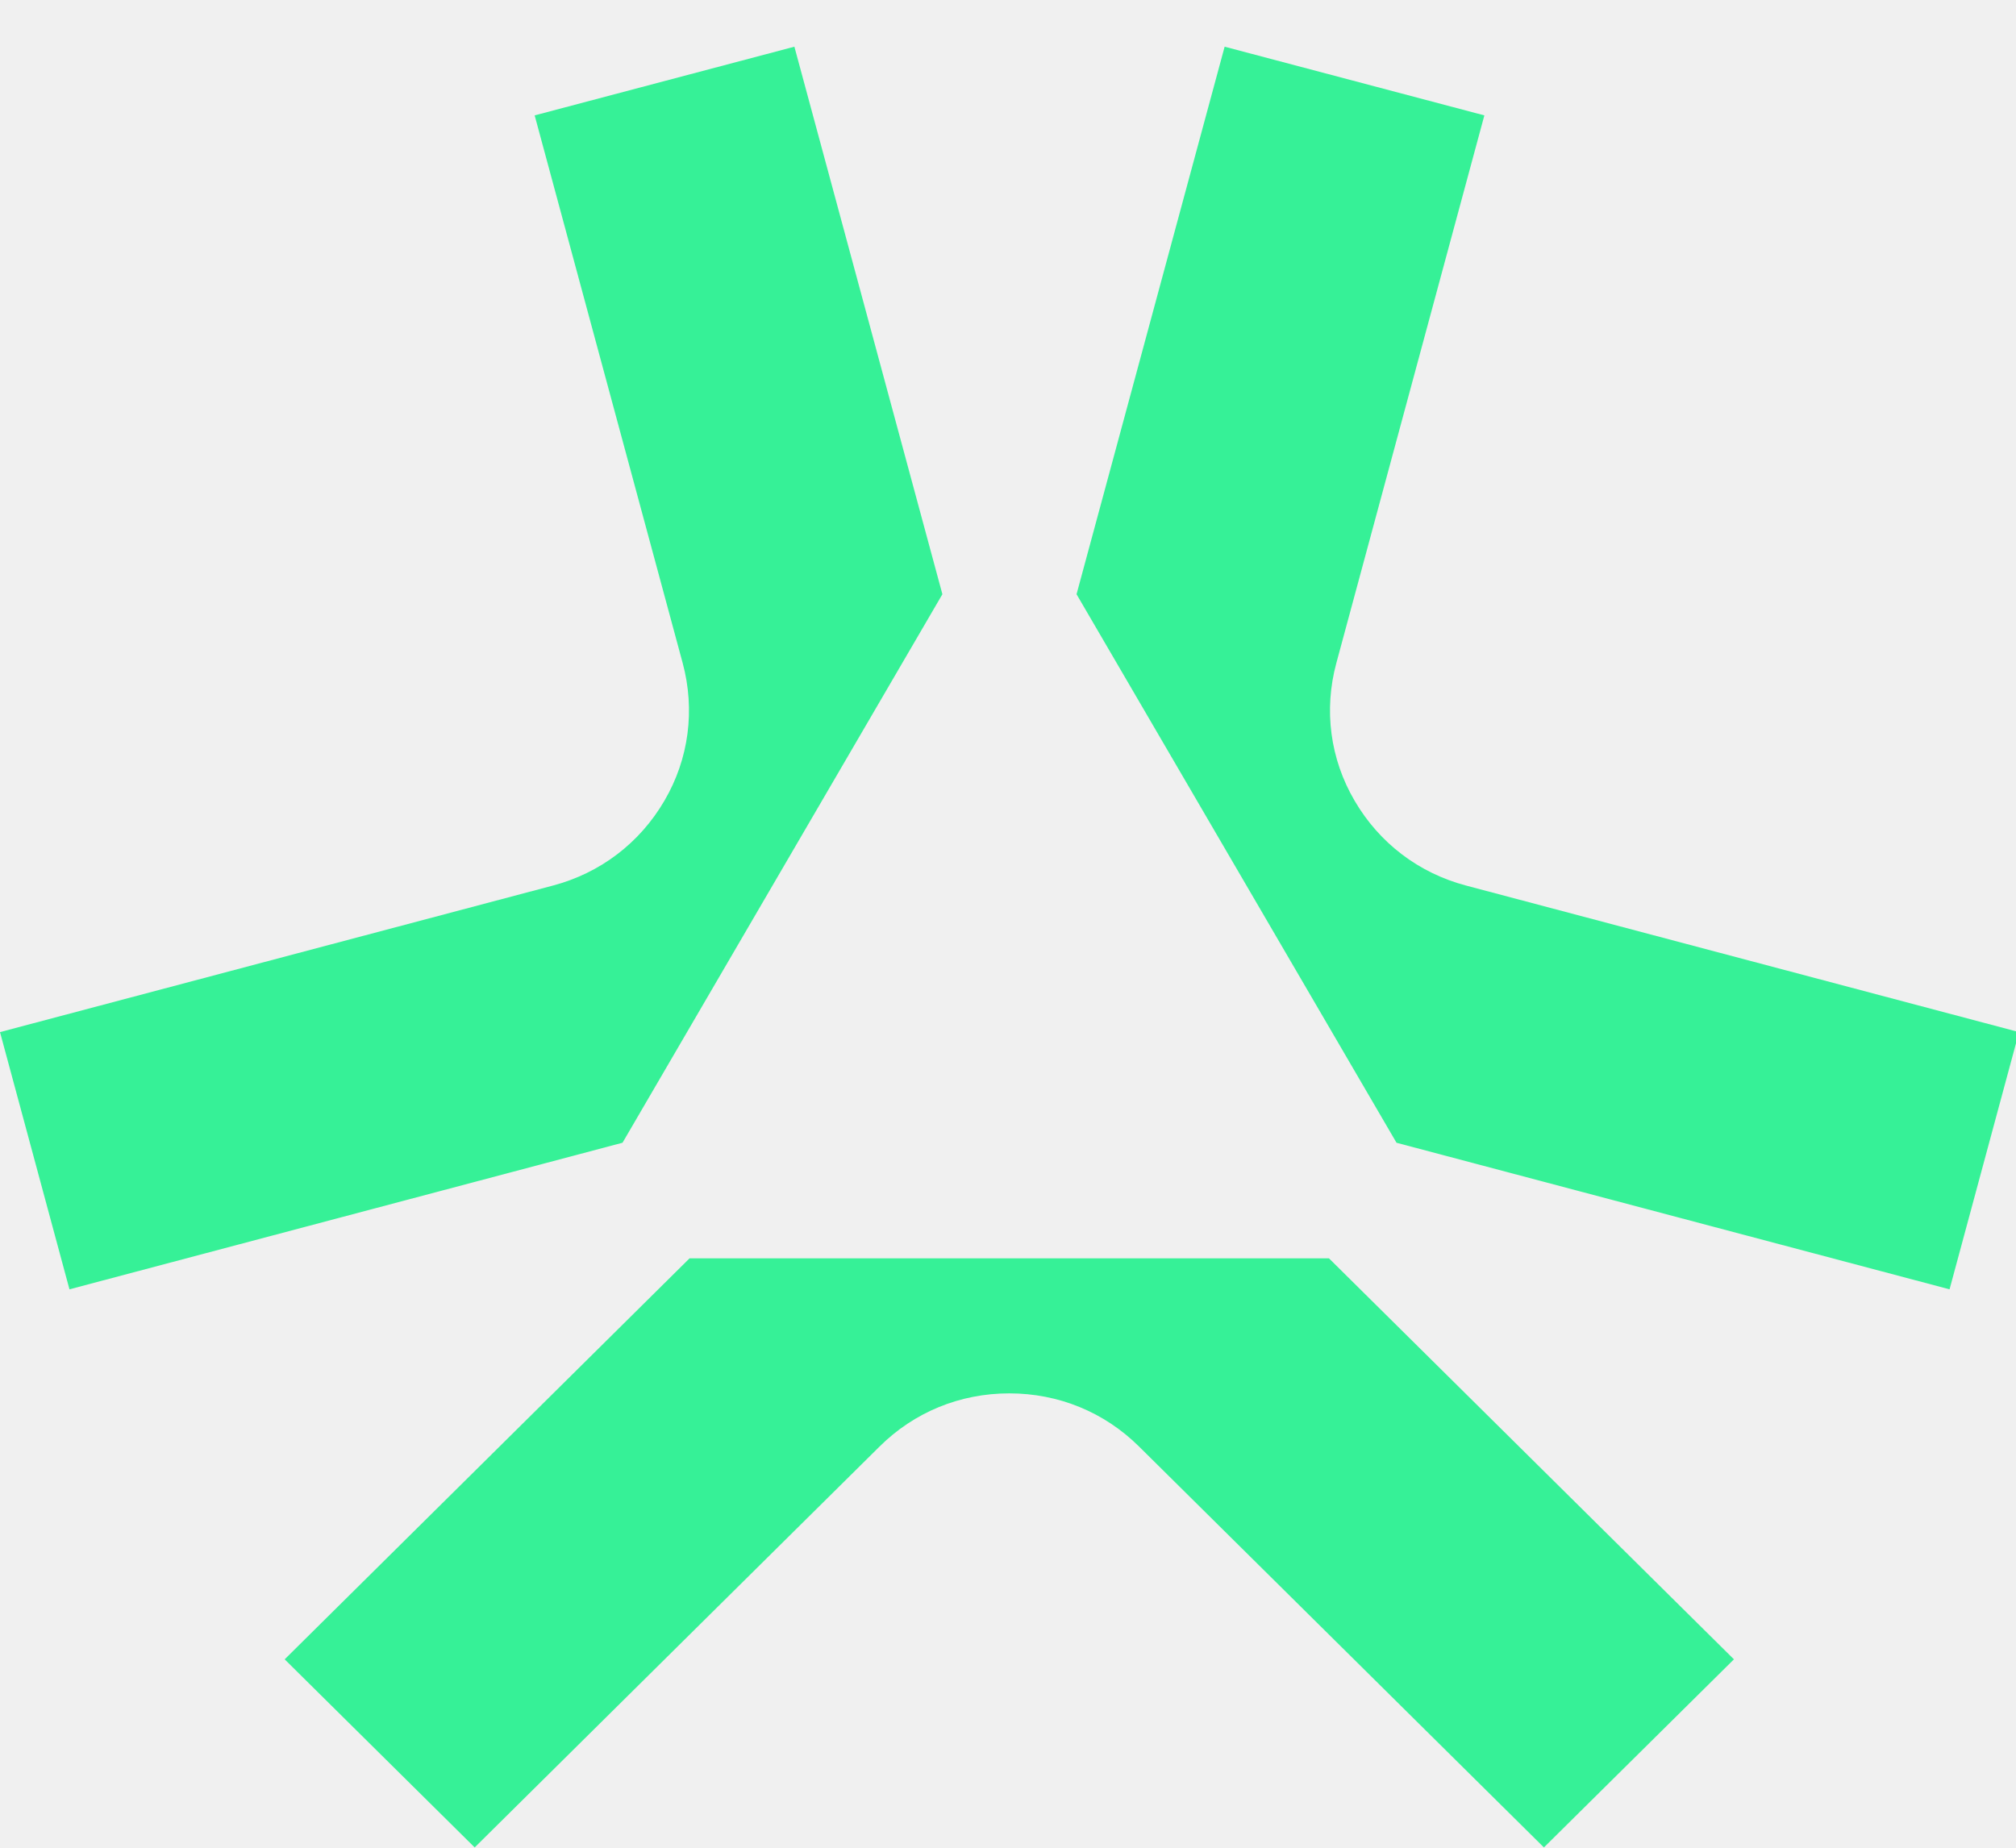
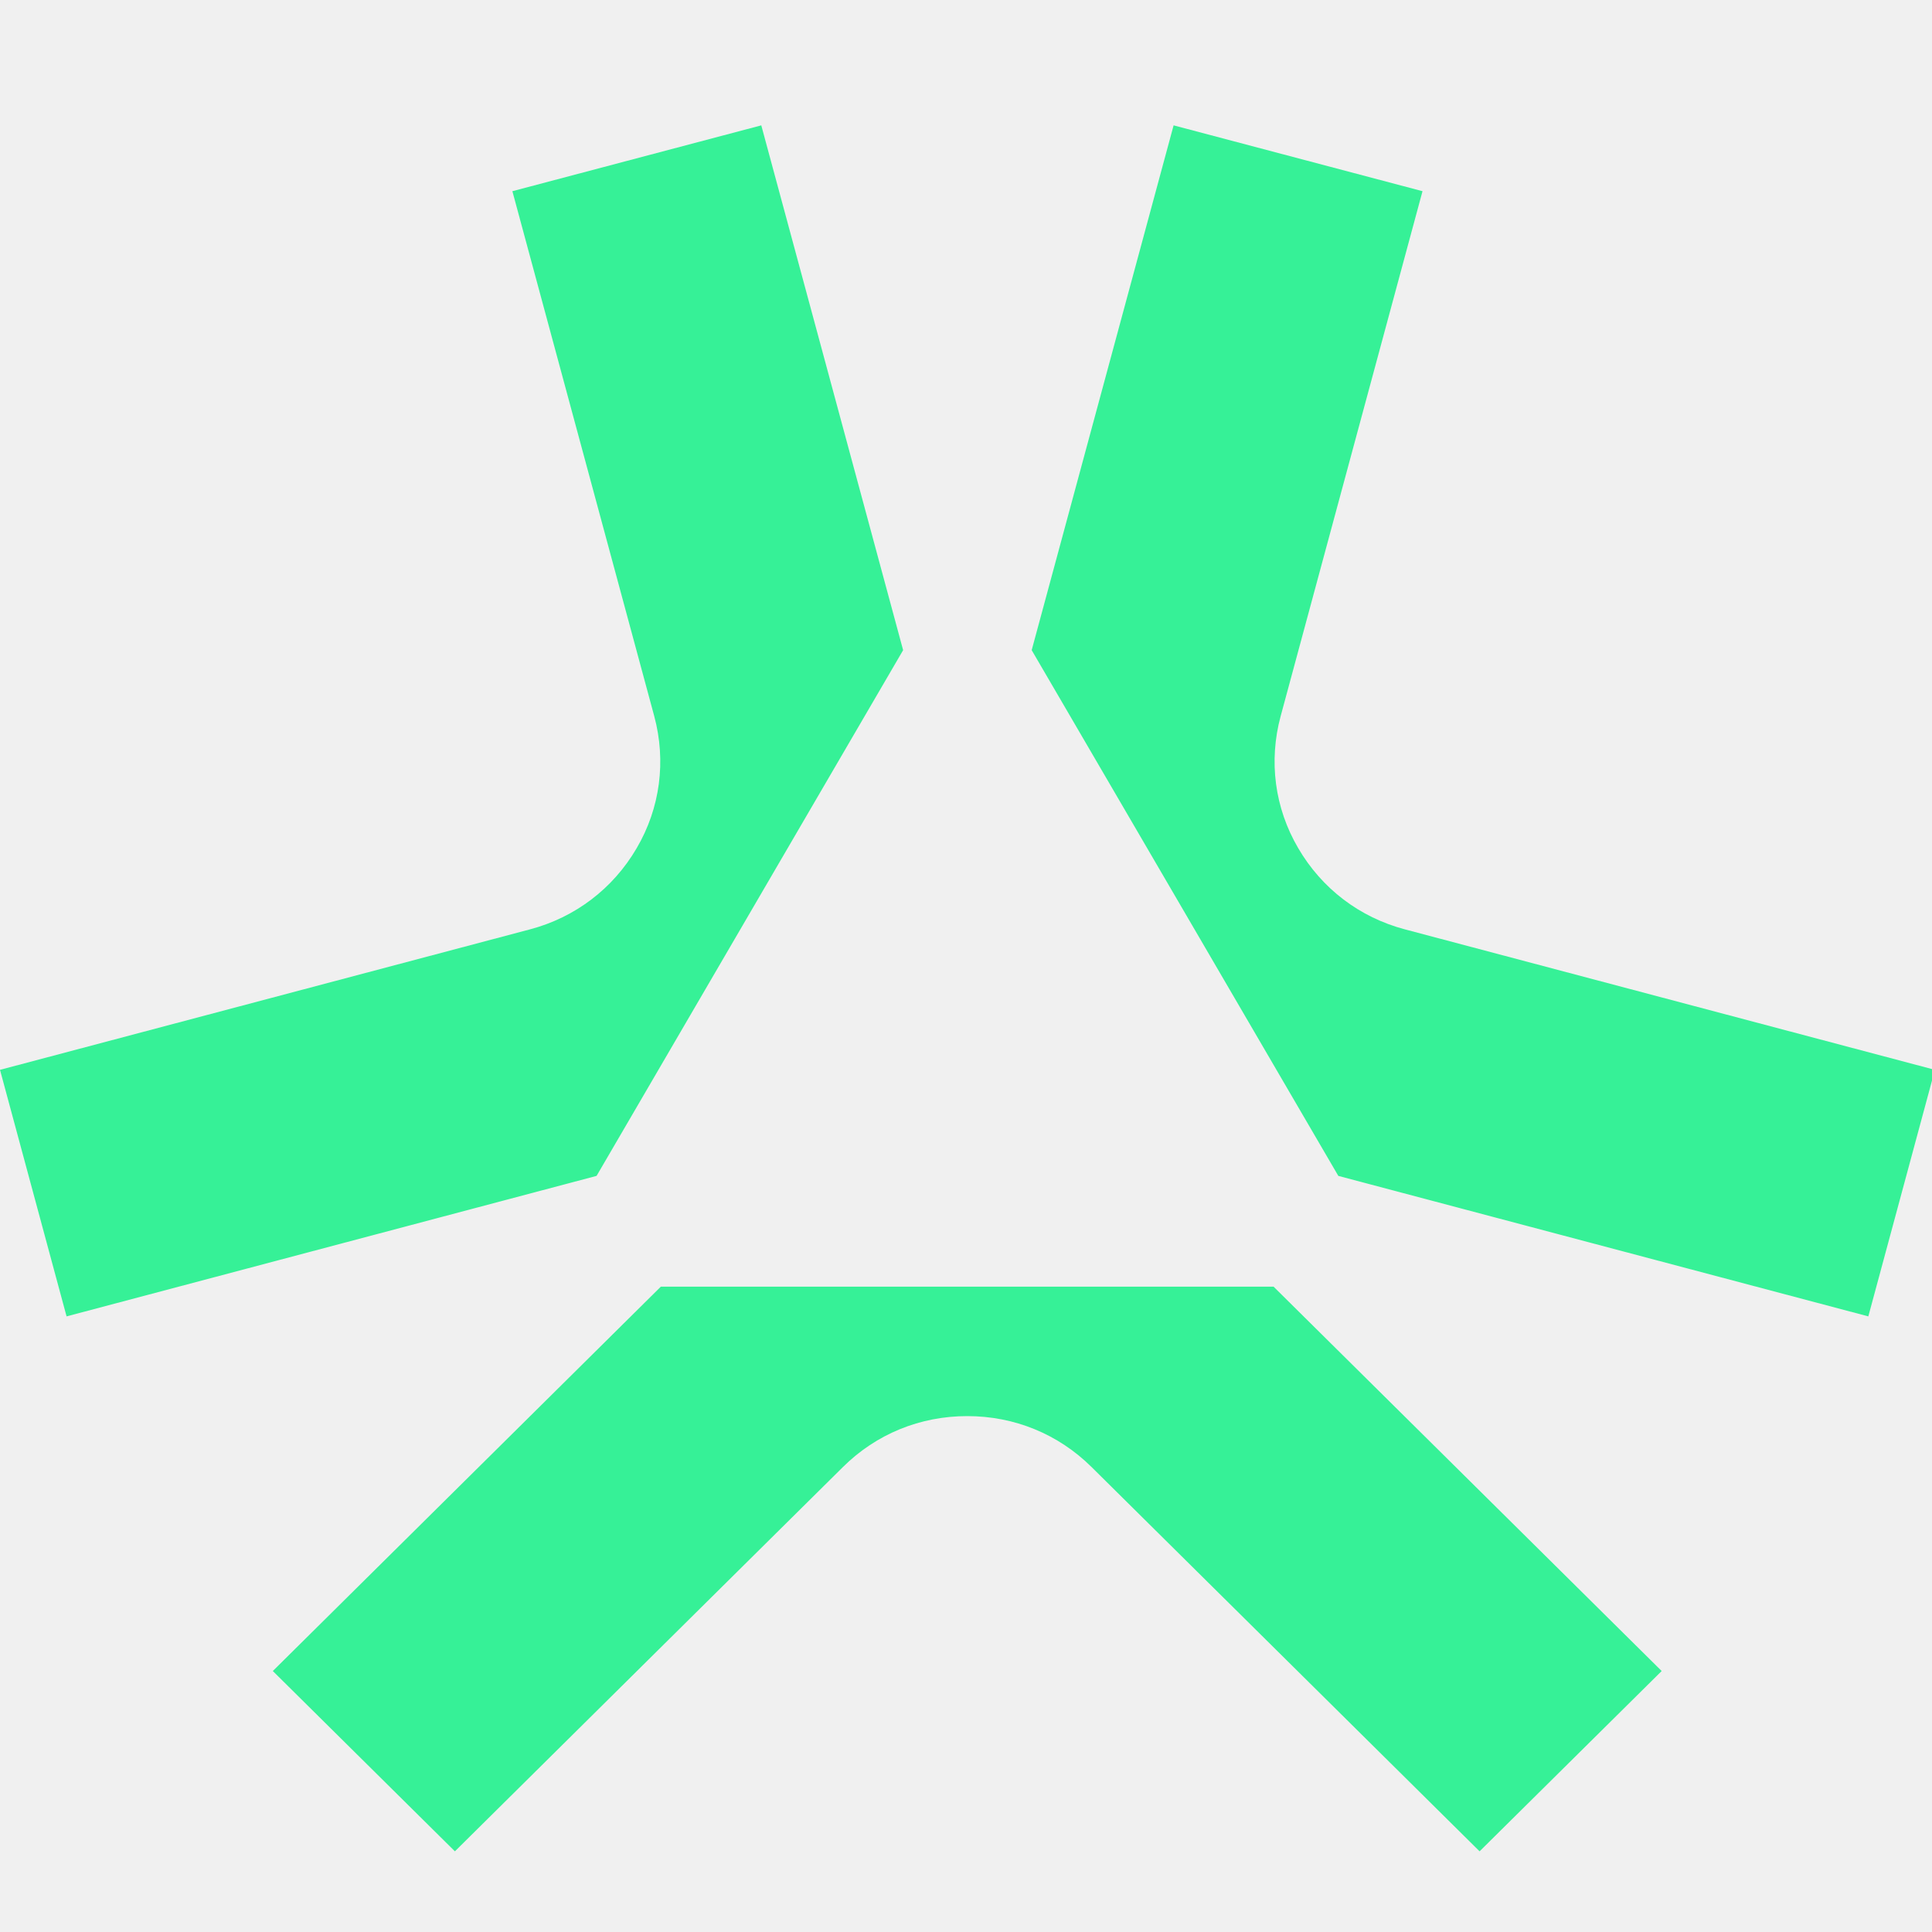
- <svg xmlns="http://www.w3.org/2000/svg" width="803" height="736" viewBox="0 0 803 736" fill="none">
-   <g clip-path="url(#clip0_147_9)">
-     <path d="M529.344 501.283L690.647 661.029L614.964 735.967L453.695 576.255C439.843 562.538 421.642 555.078 402.002 555.078C382.395 555.078 364.16 562.538 350.342 576.255L189.073 735.967L113.39 661.029L274.659 501.283H529.244H529.344Z" fill="#36F197" />
-     <path d="M556.278 455.25L776.534 513.629L804.204 411.157L583.948 352.779C565.078 347.794 549.386 335.818 539.582 319.023C529.779 302.33 527.236 282.792 532.288 264.124L591.242 45.967L487.789 18.602L428.802 236.725L556.178 455.117L556.278 455.25Z" fill="#36F197" />
-     <path d="M247.893 455.25L27.67 513.629L0 411.157L220.256 352.779C239.093 347.794 254.819 335.818 264.622 319.023C274.425 302.33 276.935 282.792 271.916 264.124L212.962 45.967L316.415 18.602L375.369 236.725L248.027 455.117L247.893 455.25Z" fill="#36F197" />
+ <svg xmlns="http://www.w3.org/2000/svg" width="1000" height="1000" viewBox="0 0 1000 1000" fill="none">
+   <g transform="translate(-5.684341886080802e-14, 41.71856) scale(1.24533)">
+     <g clip-path="url(#clip0_147_9)">
+       <path d="M529.344 501.283L690.647 661.029L614.964 735.967L453.695 576.255C439.843 562.538 421.642 555.078 402.002 555.078C382.395 555.078 364.16 562.538 350.342 576.255L189.073 735.967L113.39 661.029L274.659 501.283H529.244H529.344Z" fill="#36F197" />
+       <path d="M556.278 455.25L776.534 513.629L804.204 411.157L583.948 352.779C565.078 347.794 549.386 335.818 539.582 319.023C529.779 302.33 527.236 282.792 532.288 264.124L591.242 45.967L487.789 18.602L428.802 236.725L556.178 455.117L556.278 455.25Z" fill="#36F197" />
+       <path d="M247.893 455.25L27.67 513.629L0 411.157L220.256 352.779C239.093 347.794 254.819 335.818 264.622 319.023C274.425 302.33 276.935 282.792 271.916 264.124L212.962 45.967L316.415 18.602L375.369 236.725L248.027 455.117L247.893 455.25Z" fill="#36F197" />
+     </g>
+     <defs>
+       <clipPath id="clip0_147_9">
+         <rect width="803" height="736" fill="white" />
+       </clipPath>
+     </defs>
  </g>
-   <defs>
-     <clipPath id="clip0_147_9">
-       <rect width="803" height="736" fill="white" />
-     </clipPath>
-   </defs>
</svg>
